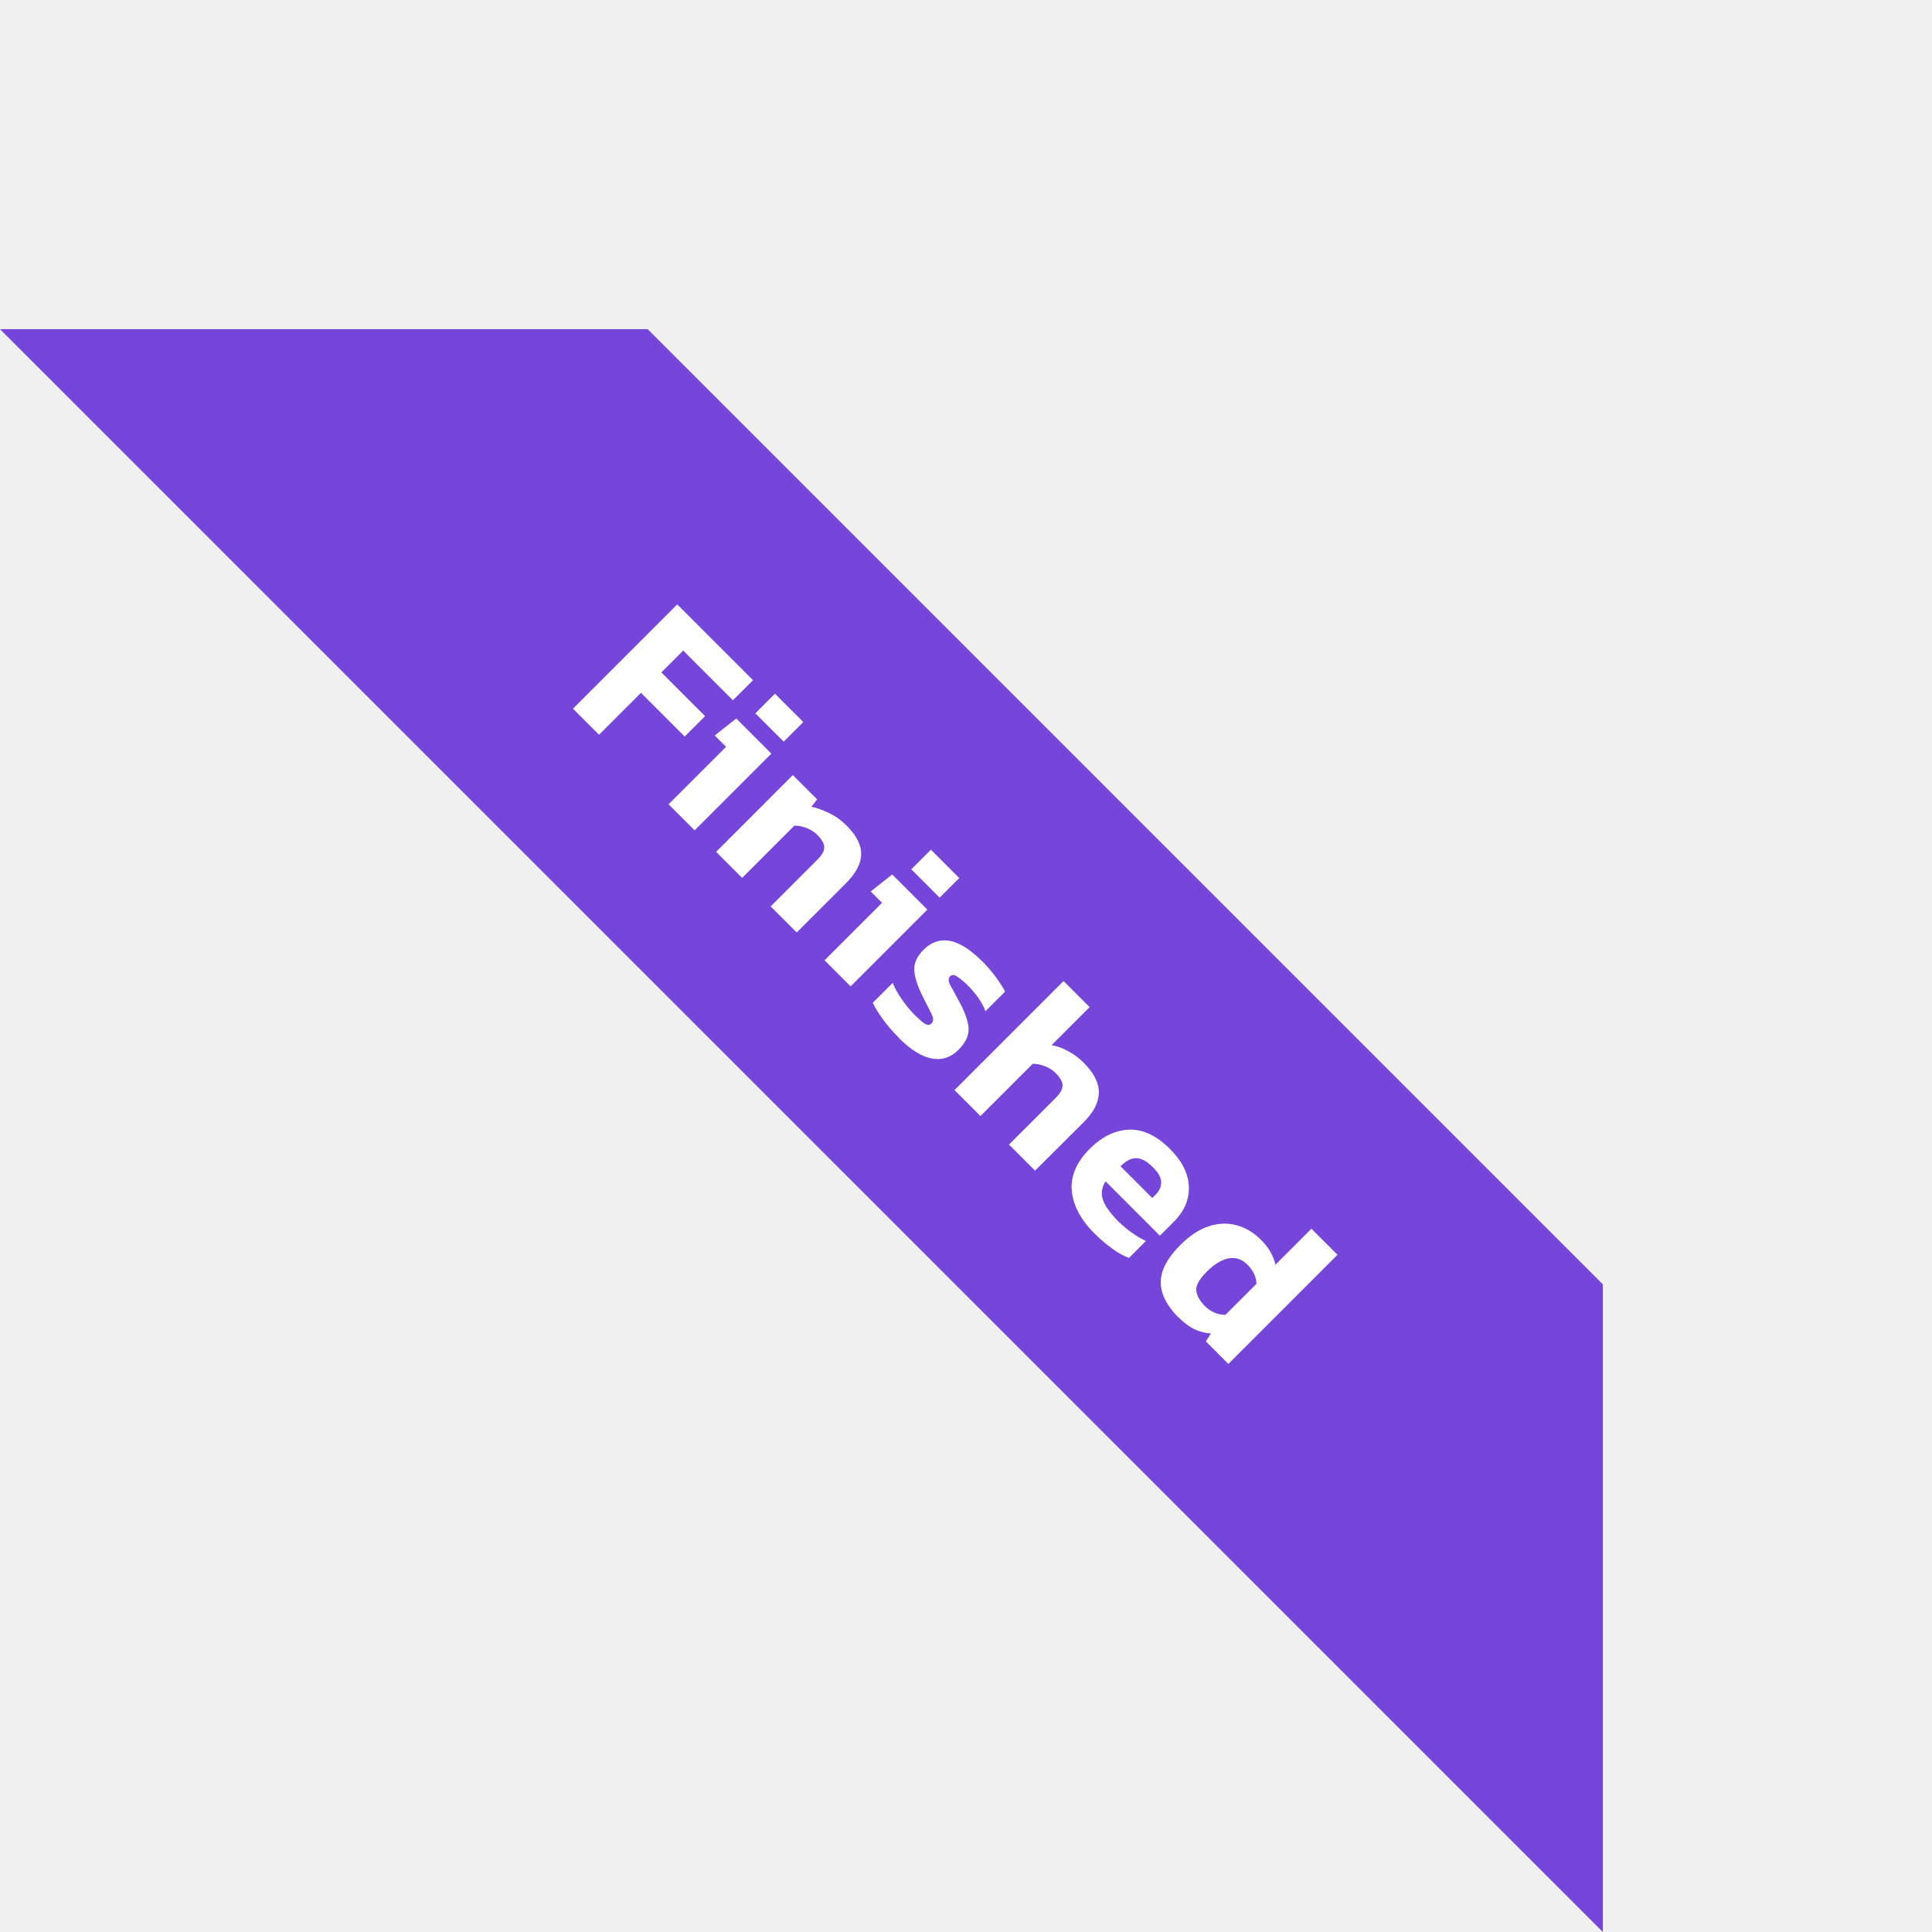
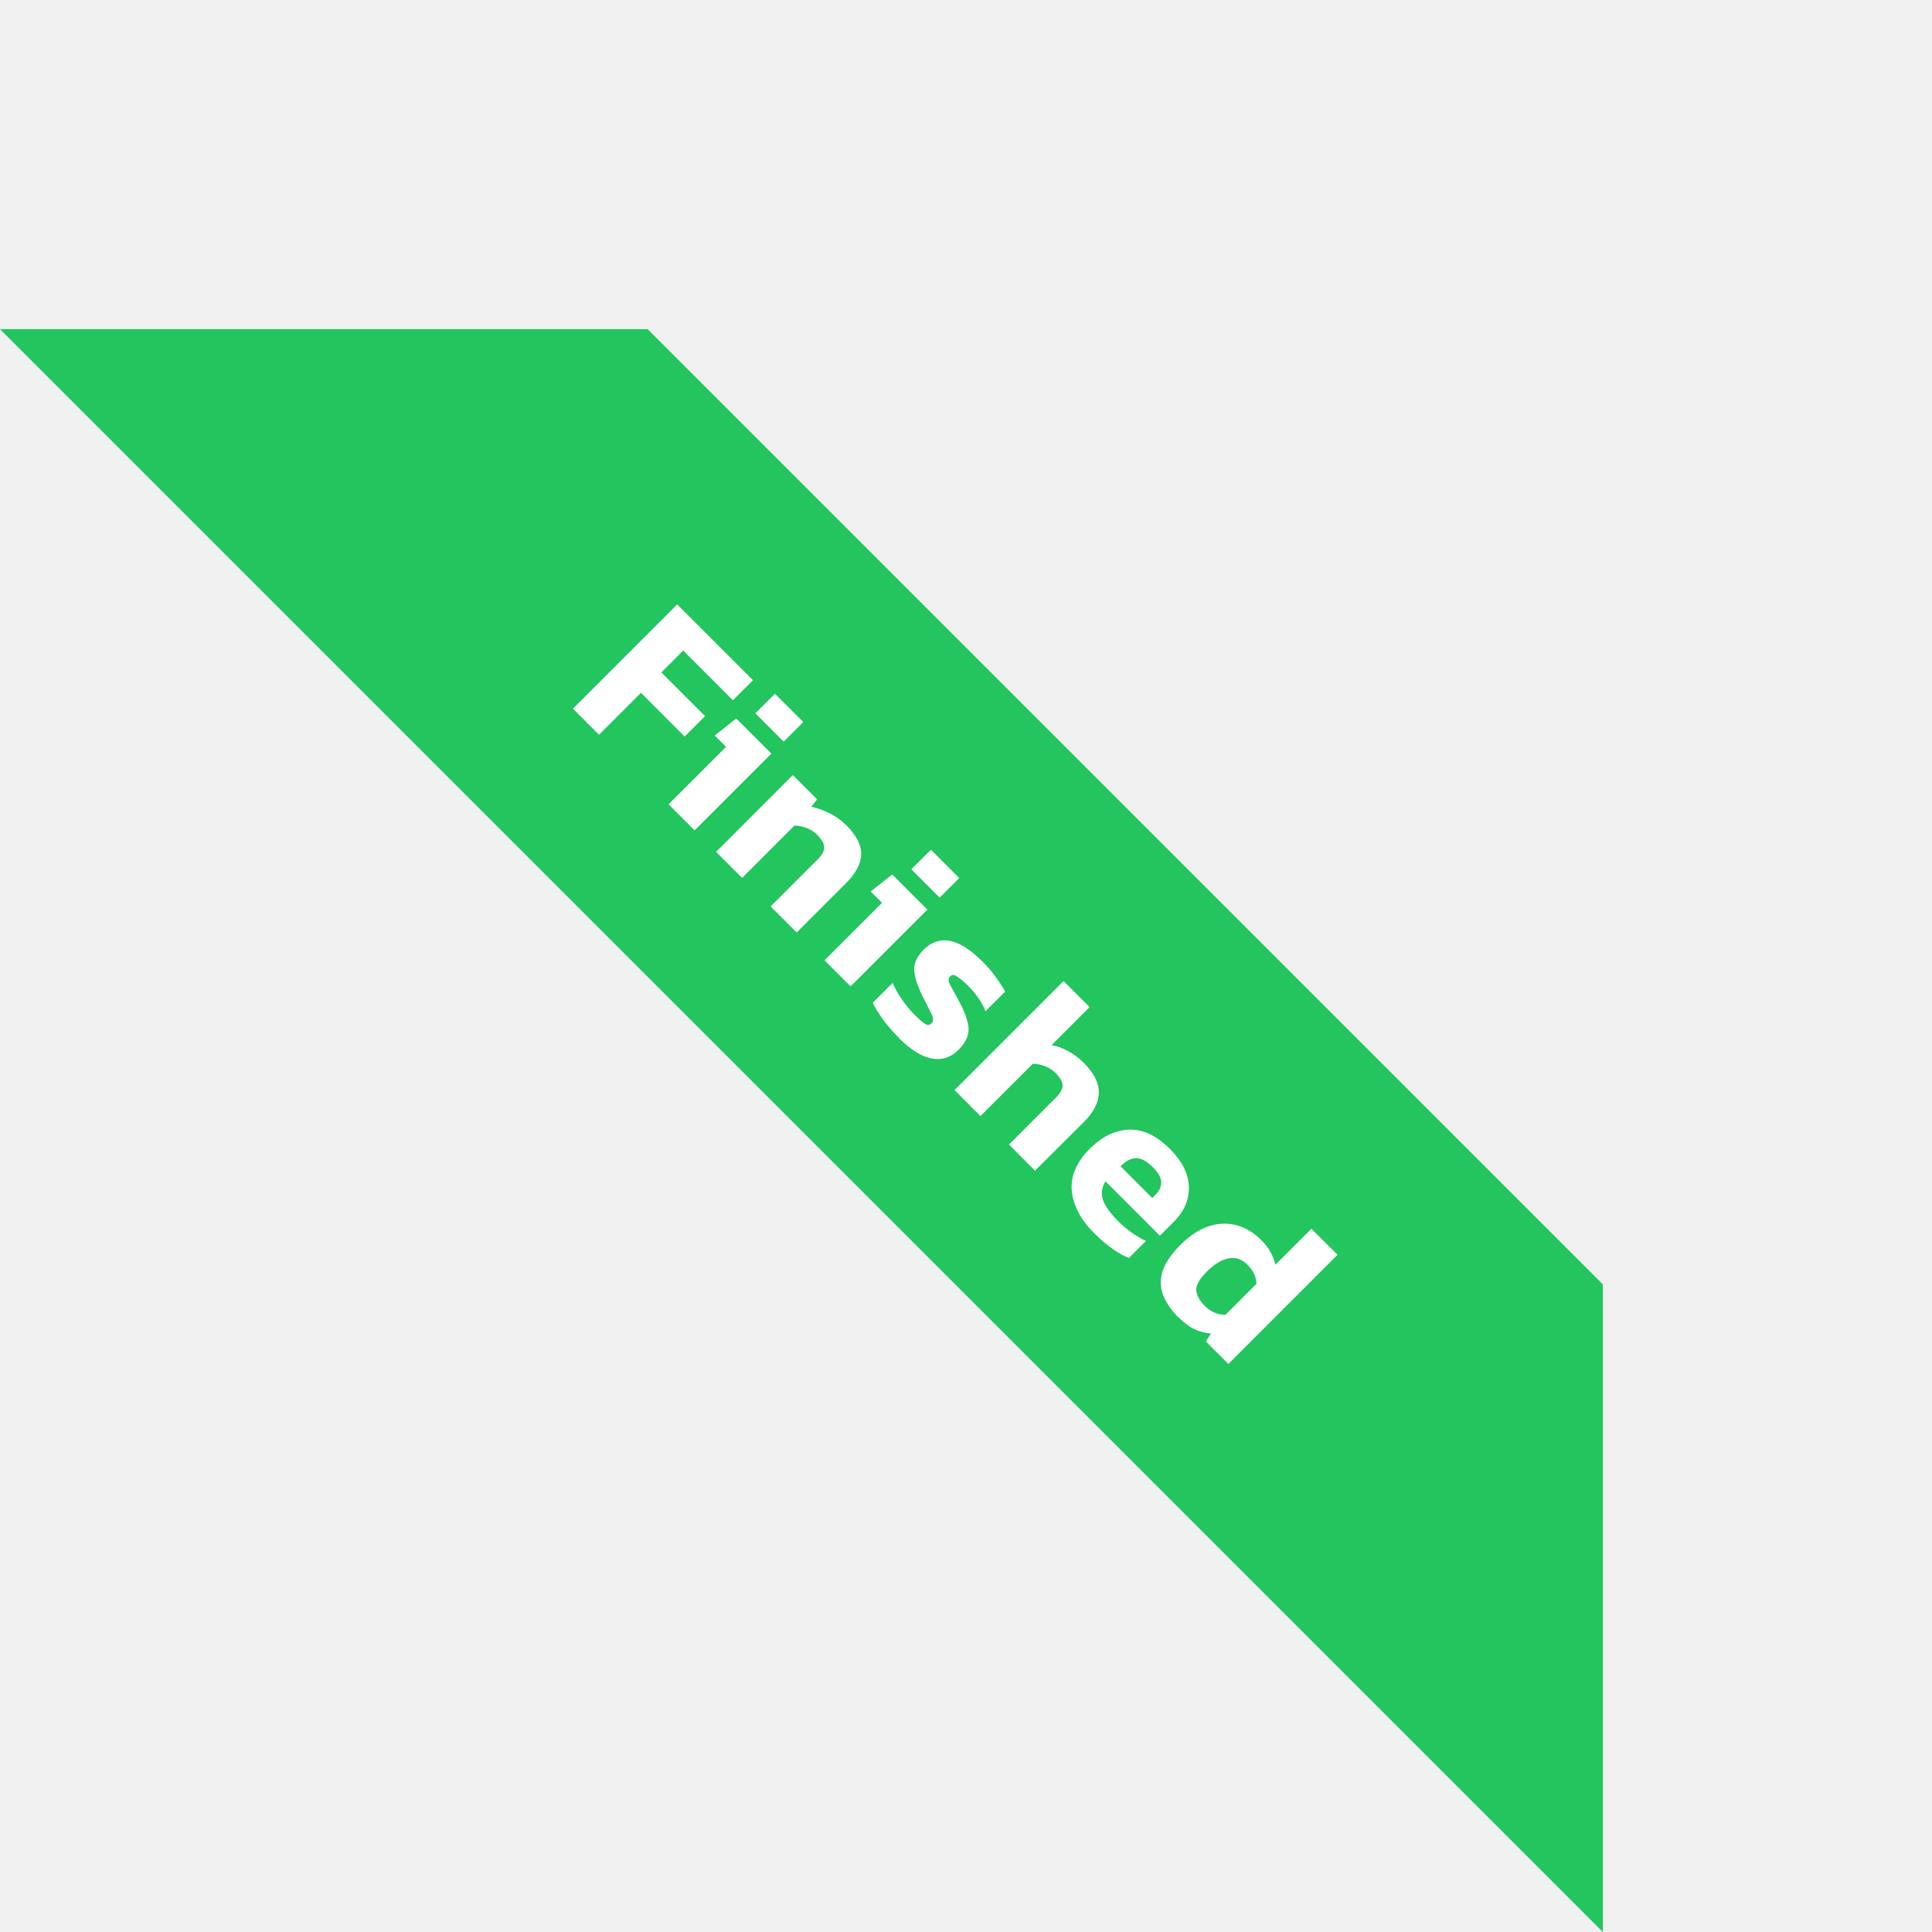
<svg xmlns="http://www.w3.org/2000/svg" width="135" height="135" fill="none">
-   <path fill="#7645d9" d="M45.255 23L112 89.745V135L0 23h45.255z" />
+   <path fill="#22c55e" d="M45.255 23L112 89.745V135L0 23h45.255z" />
  <path fill="#fff" d="M40.035 49.52l7.286-7.286 5.295 5.295-1.403 1.403-3.473-3.473-1.527 1.527 3.055 3.055-1.426 1.425-3.055-3.055-2.93 2.93-1.822-1.822zm12.746.324l1.37-1.37 1.98 1.98-1.37 1.37-1.98-1.98zm-6.064 6.358l4.016-4.016-.792-.792 1.505-1.188L53.9 52.66l-5.363 5.363-1.822-1.822zm3.322 3.322L55.4 54.16l1.697 1.697-.407.52c.37.068.777.21 1.222.43.453.21.867.505 1.245.883.694.694 1.033 1.365 1.018 2.014s-.37 1.32-1.064 2.014l-3.44 3.44-1.822-1.822 3.292-3.292c.302-.302.453-.58.453-.837s-.166-.55-.498-.883c-.196-.196-.44-.35-.735-.464s-.577-.17-.85-.17l-3.654 3.654-1.822-1.822zm13.64 1.22l1.37-1.37 1.98 1.98-1.37 1.37-1.98-1.98zM57.616 67.1l4.016-4.016-.792-.792 1.505-1.188L64.8 63.56l-5.363 5.363-1.822-1.822zm5.2 5.426c-.43-.43-.807-.867-1.13-1.312s-.554-.826-.7-1.143l1.392-1.392c.15.377.37.77.656 1.177s.566.747.837 1.018c.324.324.573.543.747.656.18.12.34.113.475-.023.15-.15.143-.385-.023-.7l-.667-1.324c-.317-.664-.5-1.237-.52-1.72-.015-.483.204-.95.656-1.403.528-.528 1.128-.735 1.8-.622.686.113 1.463.603 2.33 1.47.34.34.65.7.928 1.086s.5.717.634.996l-1.37 1.37c-.113-.31-.283-.622-.51-.94s-.45-.585-.668-.803c-.28-.28-.535-.498-.77-.656-.22-.158-.392-.174-.52-.045-.143.143-.14.35.01.622l.645 1.188c.294.55.483 1.018.566 1.403.1.377.083.717-.023 1.018s-.313.607-.622.916c-.535.535-1.158.735-1.867.6s-1.475-.615-2.297-1.437zm3.875 3.65l7.625-7.625 1.822 1.822-2.66 2.66c.354.053.728.185 1.12.396.4.204.773.48 1.12.826.717.716 1.07 1.4 1.063 2.082 0 .68-.35 1.37-1.052 2.07L72.325 81.8l-1.822-1.822 3.28-3.28c.31-.31.464-.592.464-.85s-.166-.55-.498-.882c-.196-.196-.44-.35-.735-.464a2.36 2.36 0 0 0-.849-.17l-3.654 3.654-1.822-1.822zm9.762 9.99c-.935-.935-1.456-1.916-1.56-2.942-.098-1.033.32-2.018 1.256-2.953.852-.852 1.765-1.297 2.738-1.335s1.927.41 2.862 1.346c.852.852 1.294 1.73 1.324 2.636s-.324 1.727-1.063 2.466l-.962.962-3.8-3.8c-.272.438-.328.88-.17 1.324.173.445.524.93 1.052 1.46a7.32 7.32 0 0 0 .973.815c.362.256.686.445.973.566l-1.188 1.188c-.377-.136-.77-.355-1.177-.656-.415-.294-.833-.652-1.256-1.075zm1.844-4.673l2.217 2.218.238-.238c.264-.264.392-.55.385-.86 0-.317-.19-.664-.566-1.04-.437-.437-.833-.652-1.188-.645-.347 0-.71.188-1.086.566zm4.06 10.577c-.52-.52-.883-1.048-1.086-1.584s-.215-1.1-.034-1.663c.19-.58.603-1.192 1.245-1.833.65-.65 1.305-1.08 1.97-1.3.67-.22 1.316-.245 1.935-.08.634.166 1.207.505 1.72 1.018.28.28.498.558.656.837.166.287.287.588.362.905l2.512-2.512 1.822 1.822-7.625 7.626-1.573-1.573.35-.554a3.29 3.29 0 0 1-1.165-.305c-.362-.18-.724-.453-1.086-.815zm1.844-.803c.4.4.875.603 1.425.61l2.172-2.172c-.023-.5-.234-.935-.634-1.335-.385-.385-.826-.532-1.324-.44-.483.1-.988.4-1.516.928-.513.513-.758.947-.735 1.3.03.362.234.732.61 1.11z" />
</svg>
